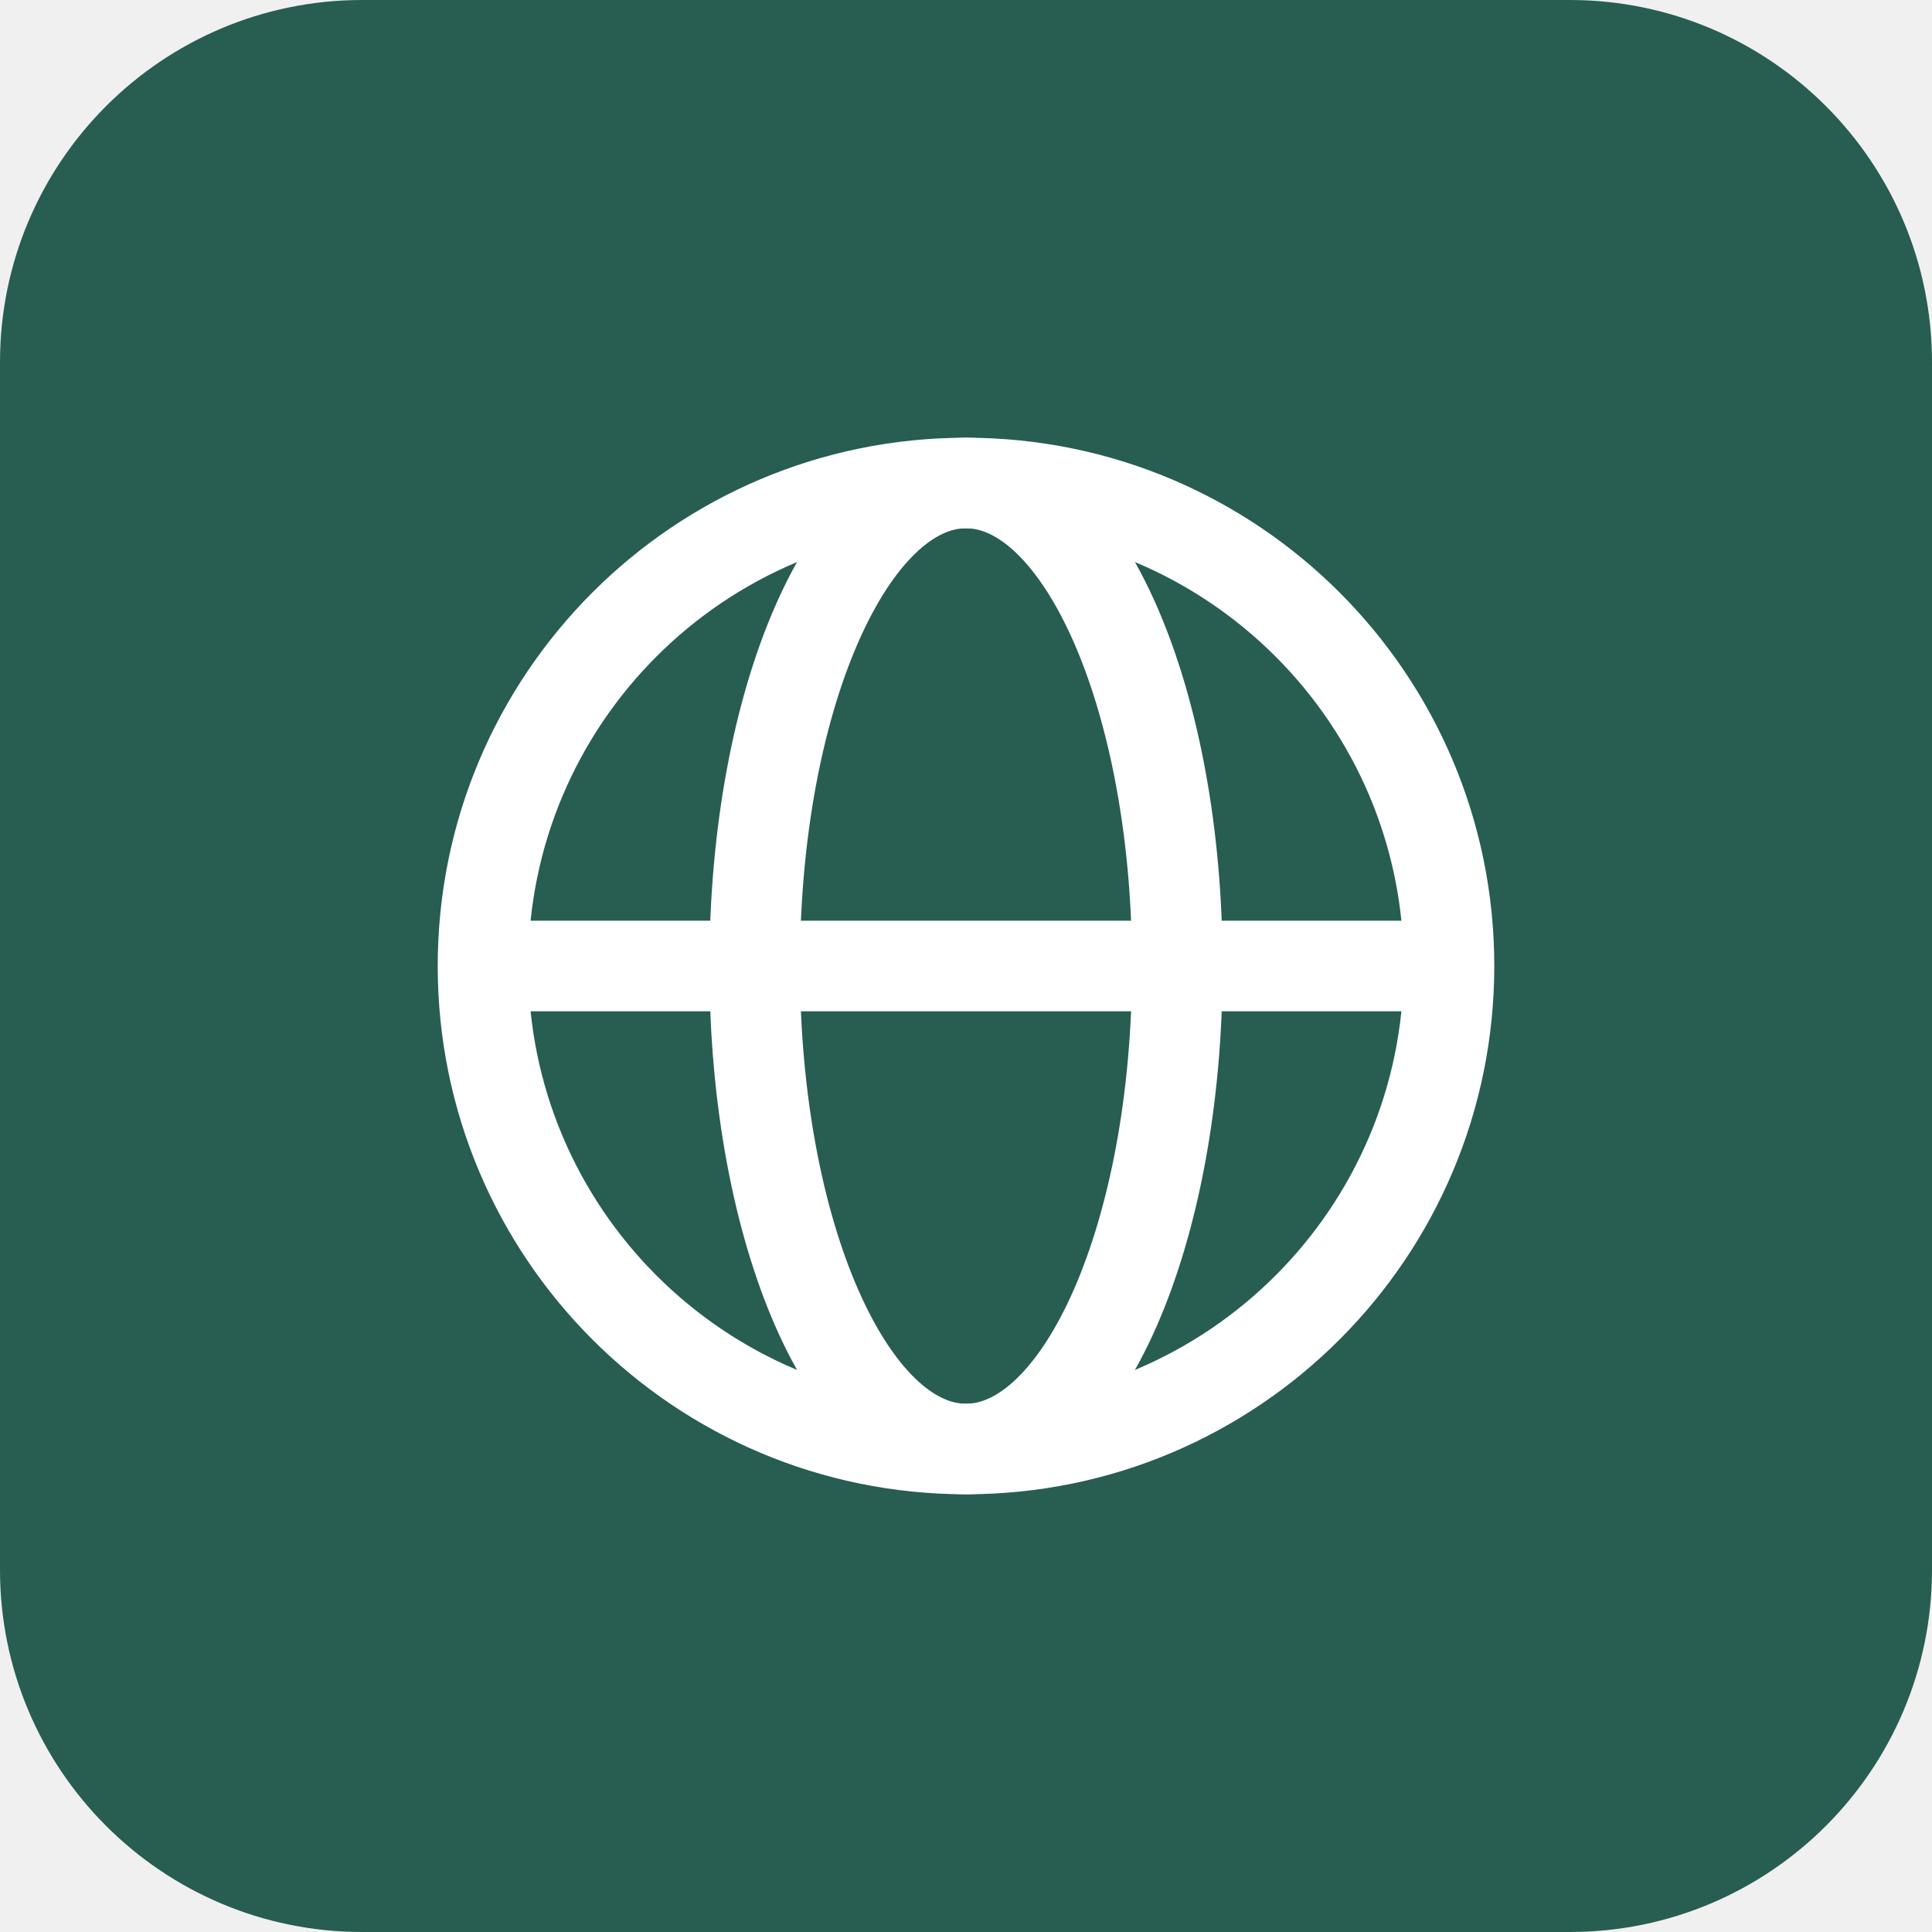
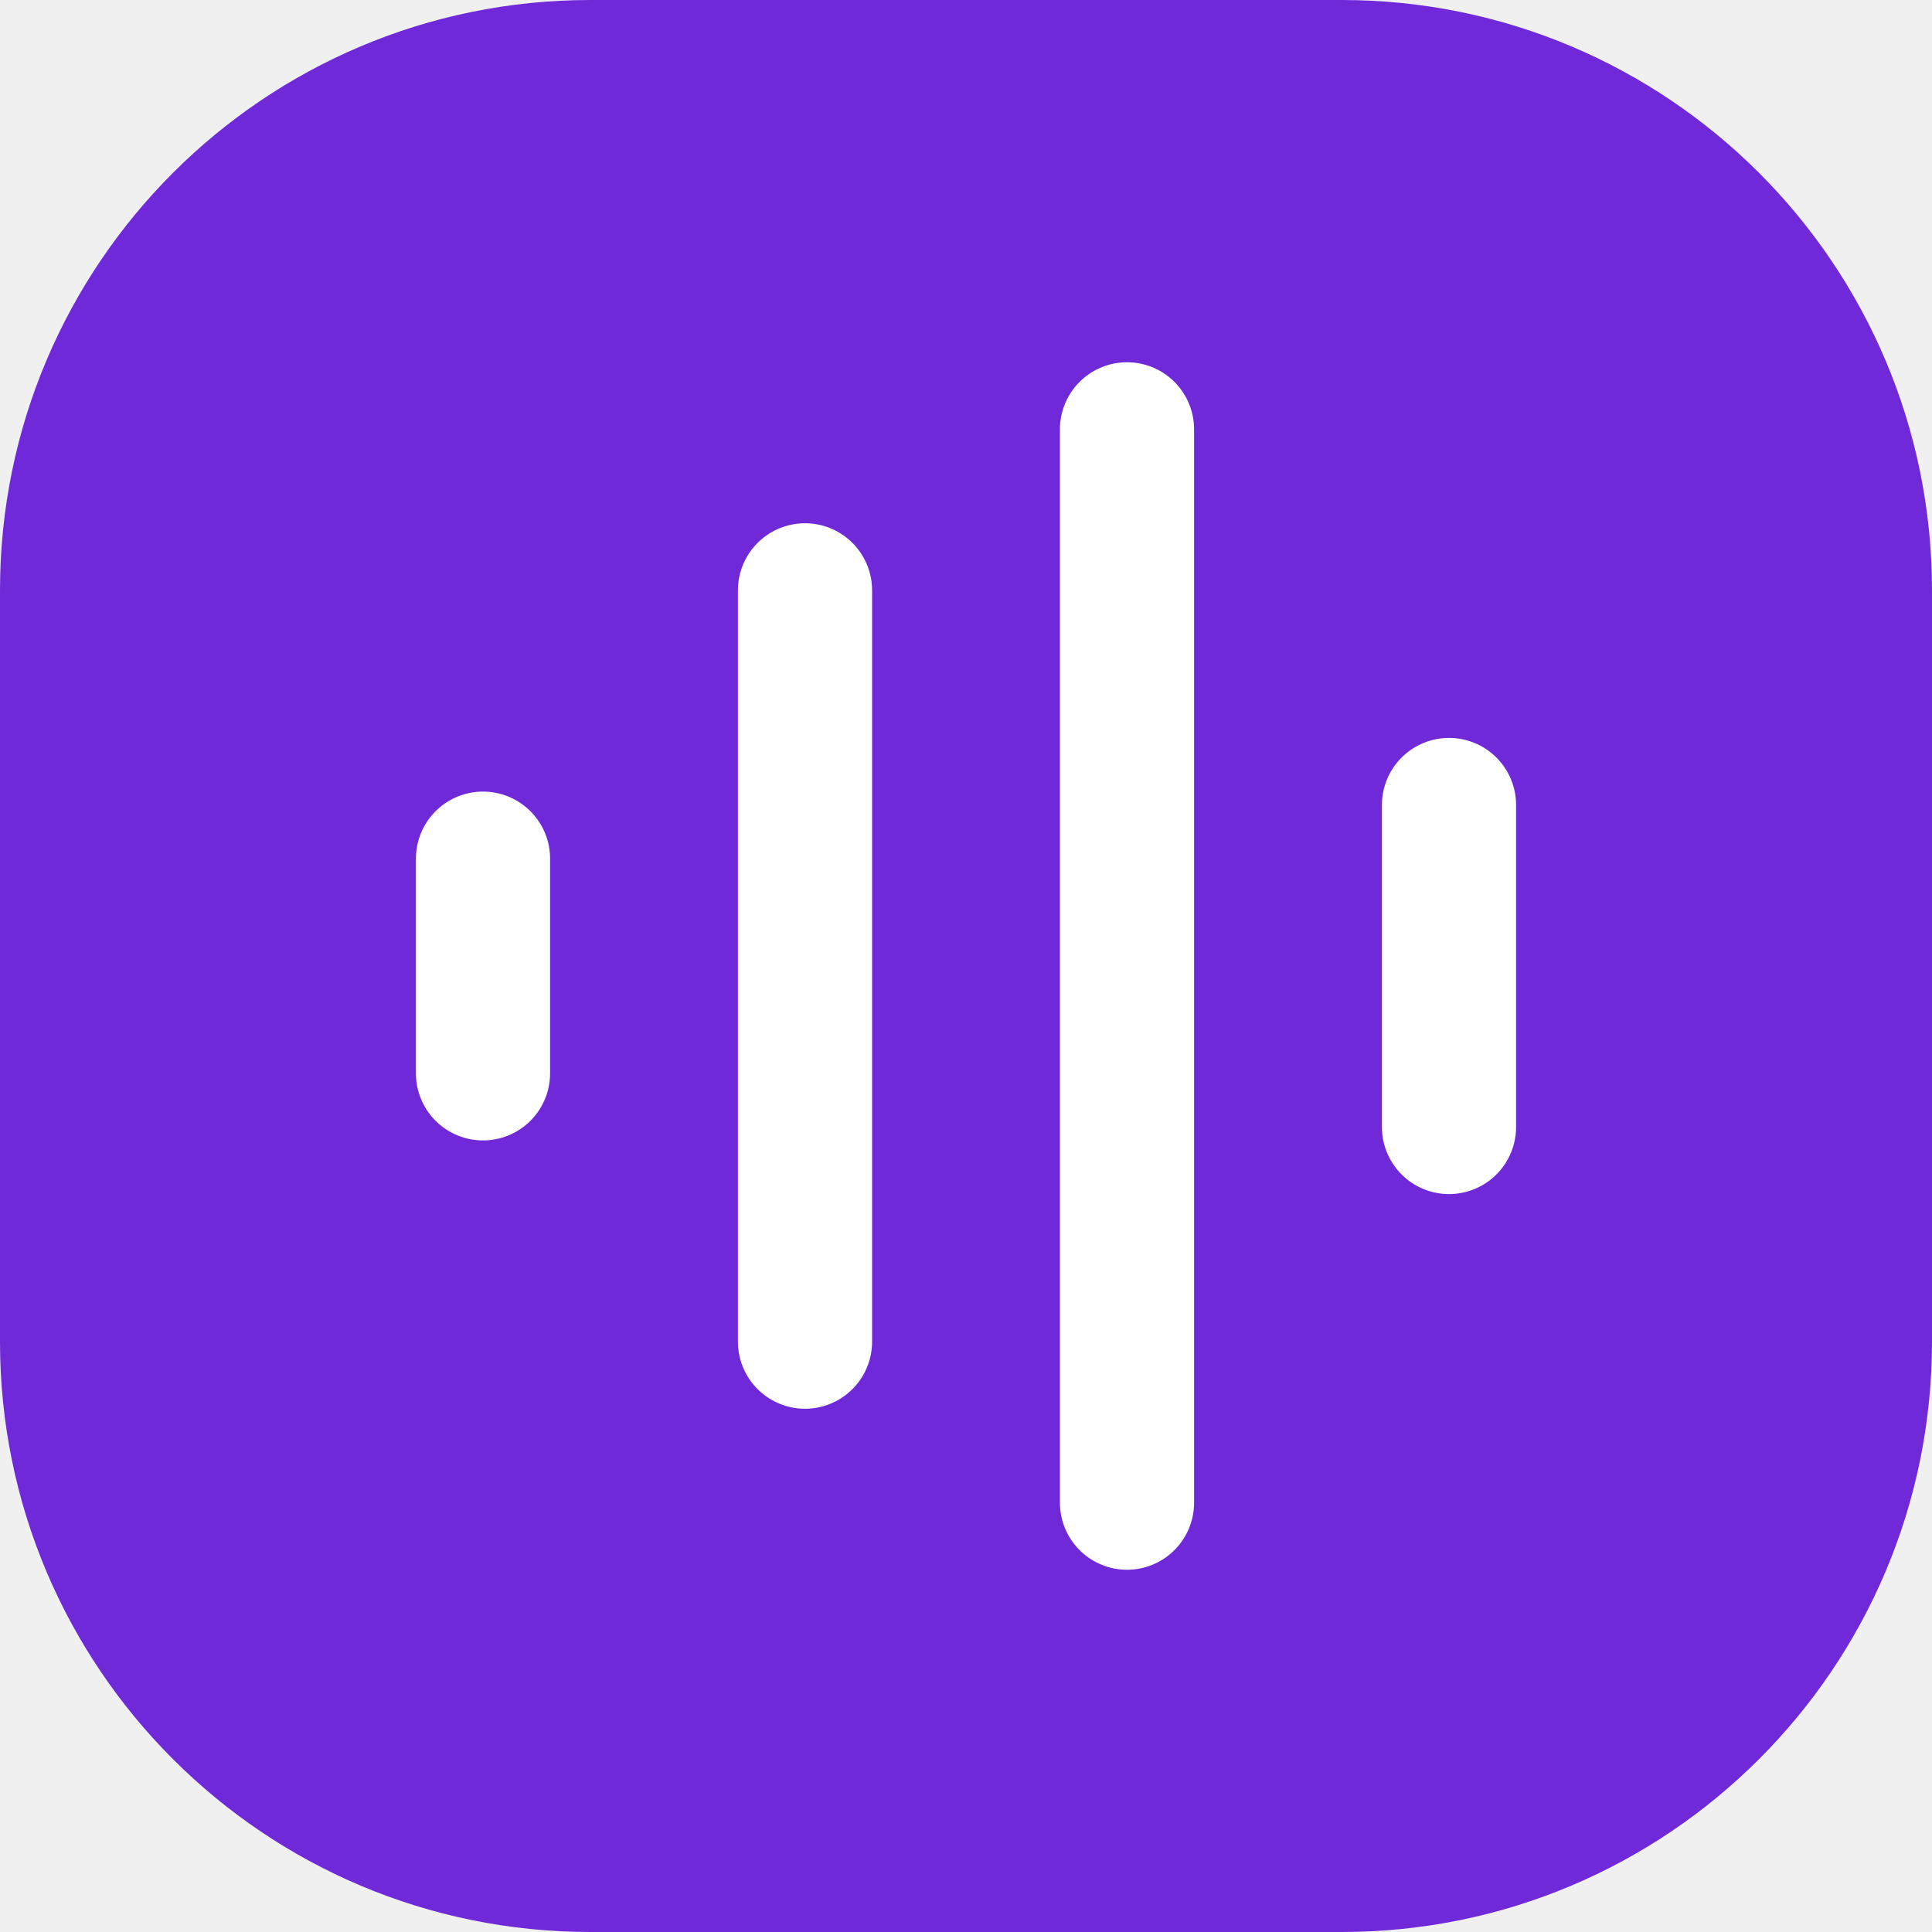
- <svg xmlns="http://www.w3.org/2000/svg" viewBox="0 0 32 32">
-   <rect width="32" height="32" rx="6" fill="#285d52" />
-   <g fill="none" stroke="#fff" stroke-width="1.5">
-     <circle cx="16" cy="16" r="8" />
-     <ellipse cx="16" cy="16" rx="3.5" ry="8" />
-     <path d="M8 16h16" />
+ <svg xmlns="http://www.w3.org/2000/svg" viewBox="0 0 36 36">
+   <rect width="36" height="36" rx="11" fill="#7029D9" />
+   <g fill="none" stroke="#fff" stroke-linecap="round" stroke-width="2.5">
+     <path d="M9 16v4m6-9v14m6-17v20m6-13v6" />
  </g>
</svg>
